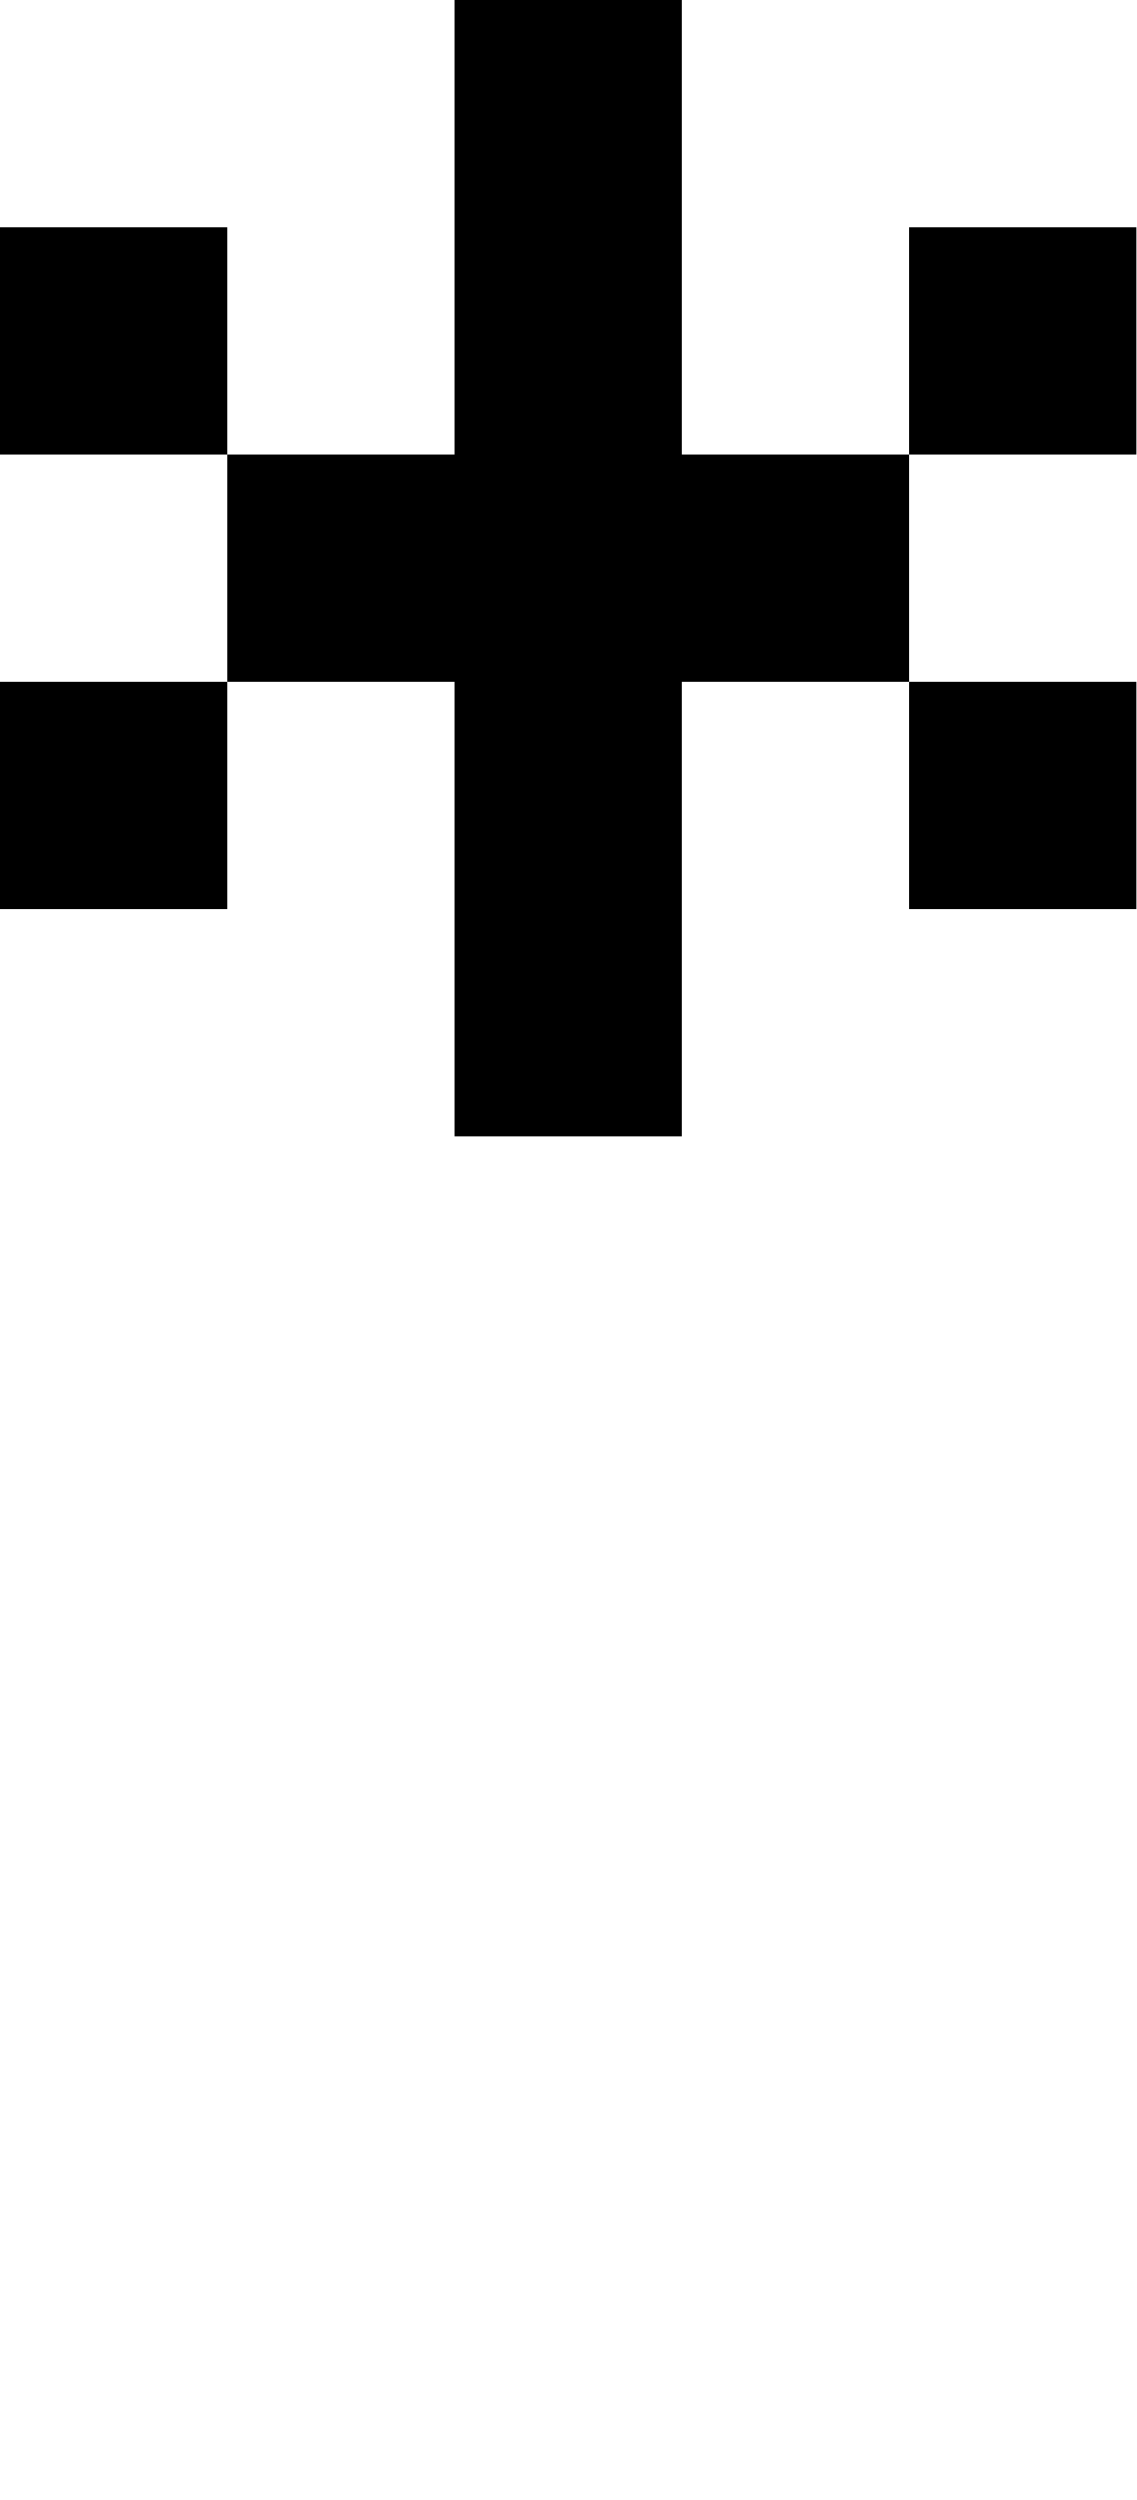
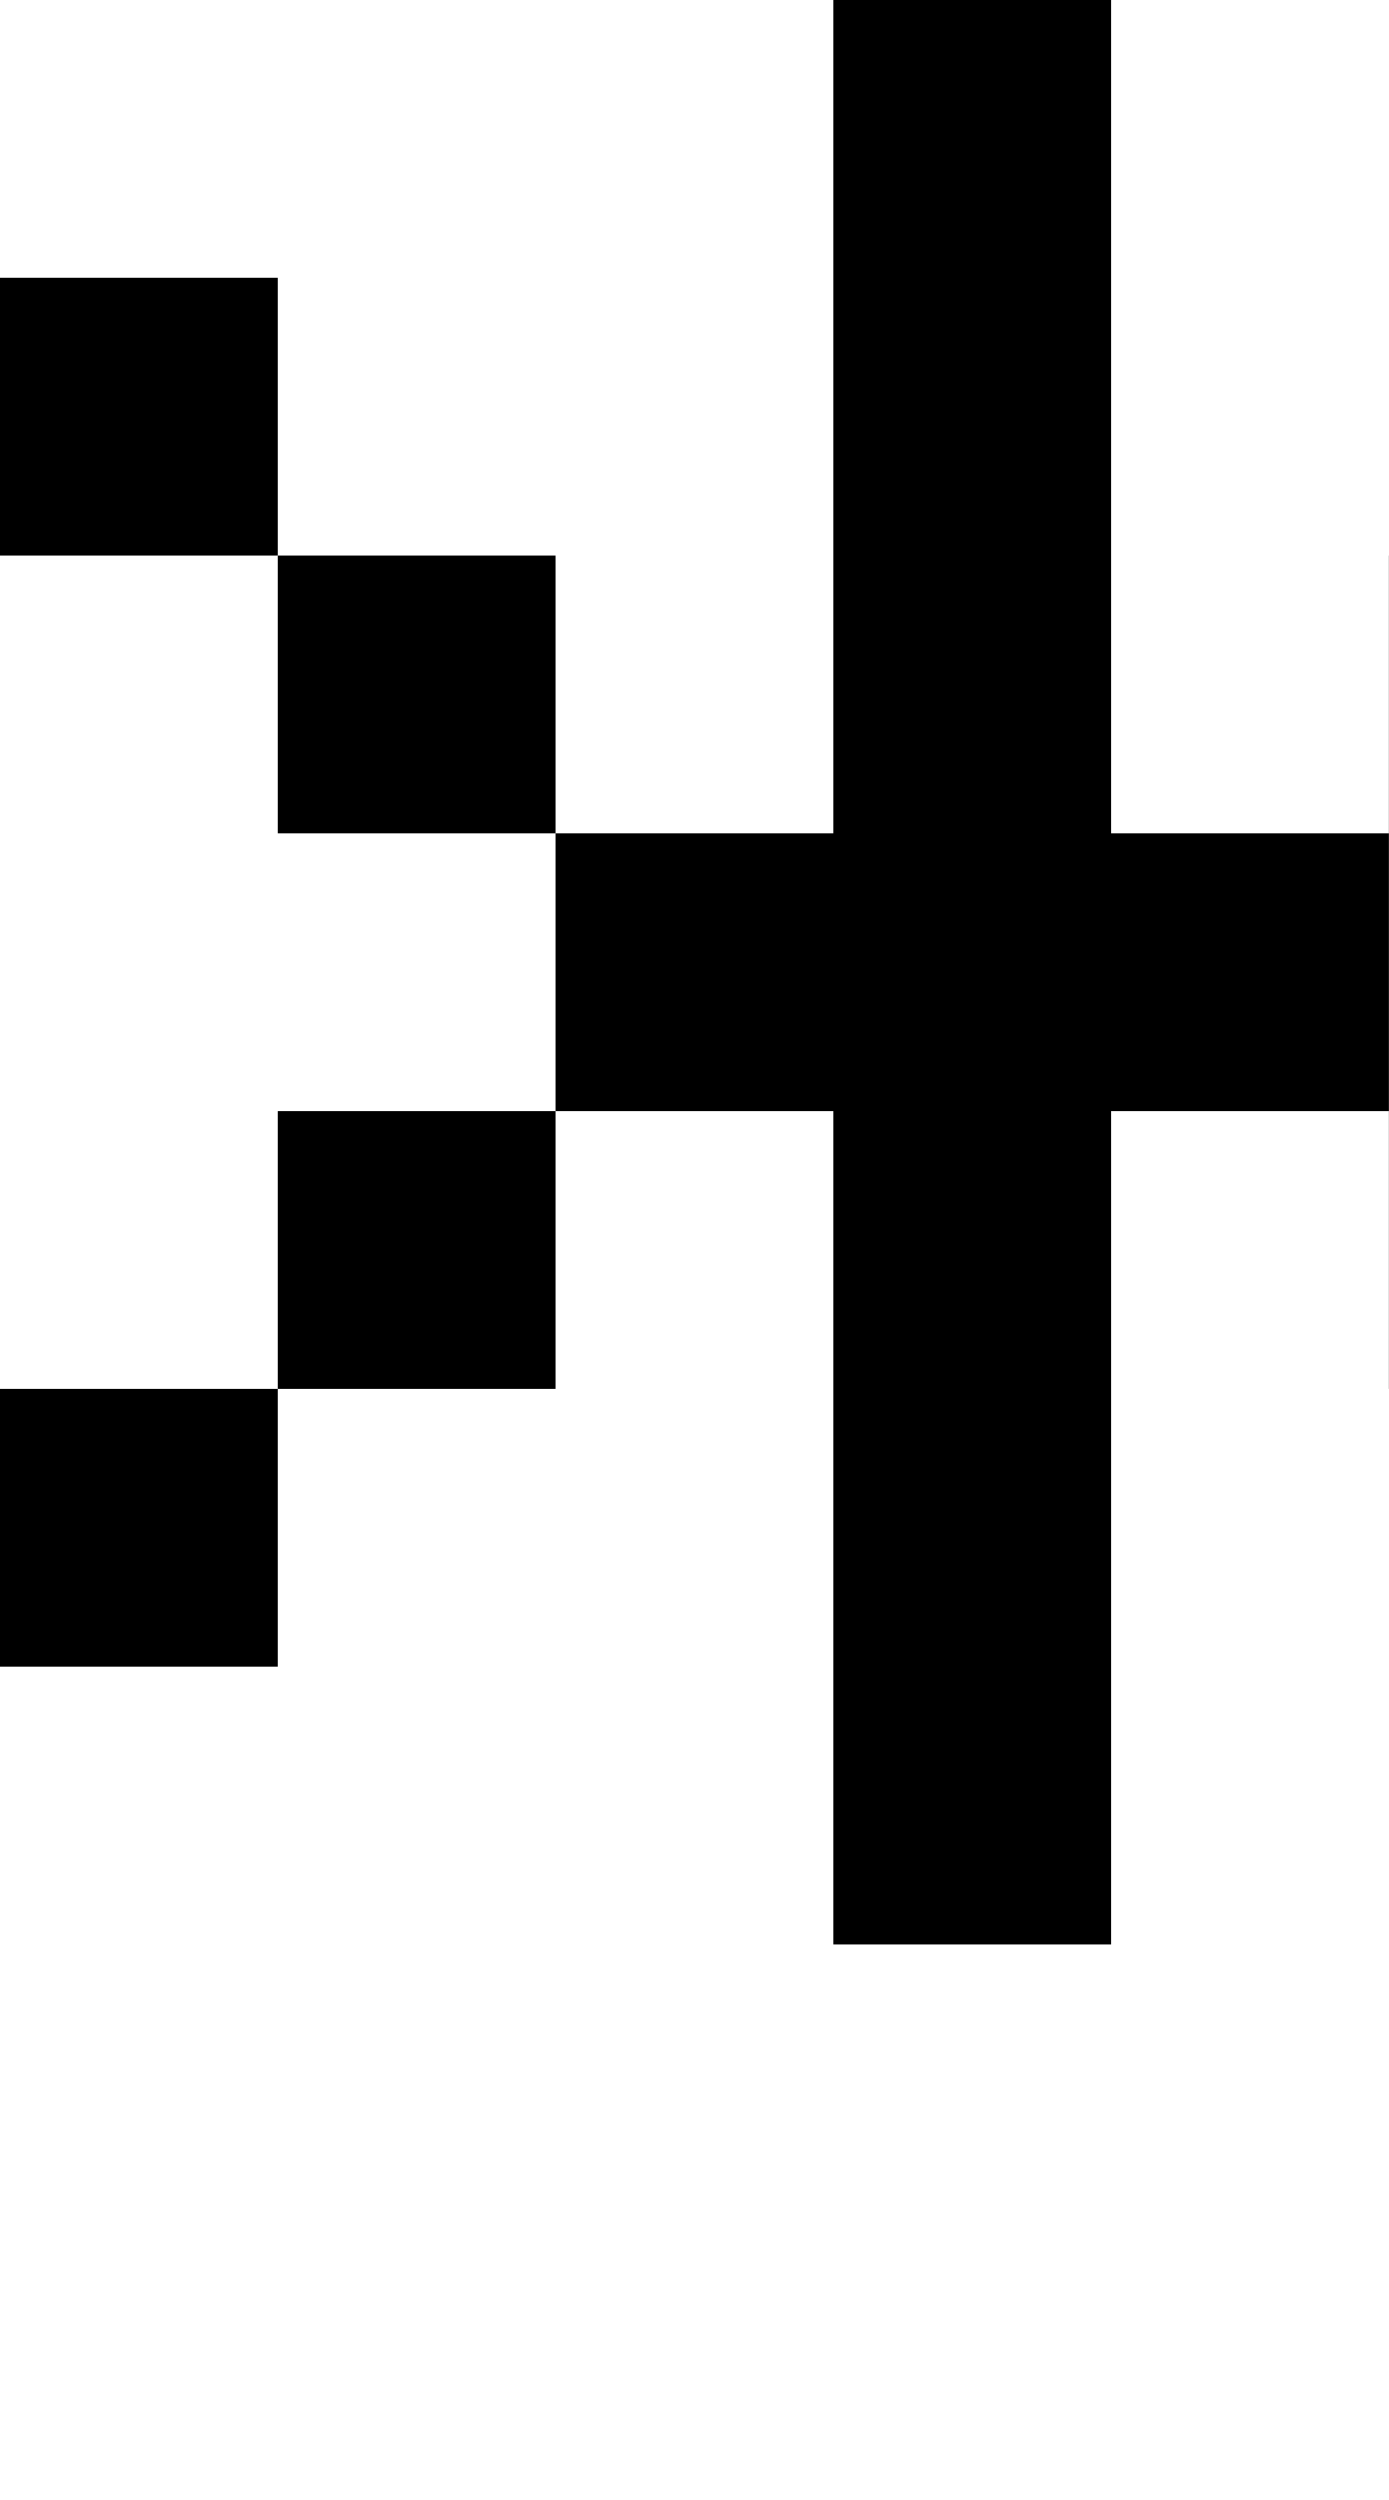
- <svg xmlns="http://www.w3.org/2000/svg" viewBox="0,0,5,11">
-   <path d="       M1,2       L2,2       L2,0       L3,0       L3,2       L4,2       L4,1       L5,1       L5,2       L4,2       L4,3       L5,3       L5,4       L4,4       L4,3       L3,3       L3,5       L2,5       L2,3       L1,3       L1,4       L0,4       L0,3       L1,3       Z       L0,2       L0,1       L1,1       Z" />
+ <svg xmlns="http://www.w3.org/2000/svg" viewBox="0,0,5,9">
+   <path d="       M1,2       L2,2       L2,3       L3,3       L3,0       L4,0       L4,3       L5,3       L5,2       L6,2       L6,1       L7,1       L7,2       L6,2       L6,3       L5,3       L5,4       L6,4       L6,5       L7,5       L7,6       L6,6       L6,5       L5,5       L5,4       L4,4       L4,7       L3,7       L3,4       L2,4       L2,5       L1,5       L1,6       L0,6       L0,5       L1,5       L1,4       L2,4       L2,3       L1,3       Z       L0,2       L0,1       L1,1" />
</svg>
